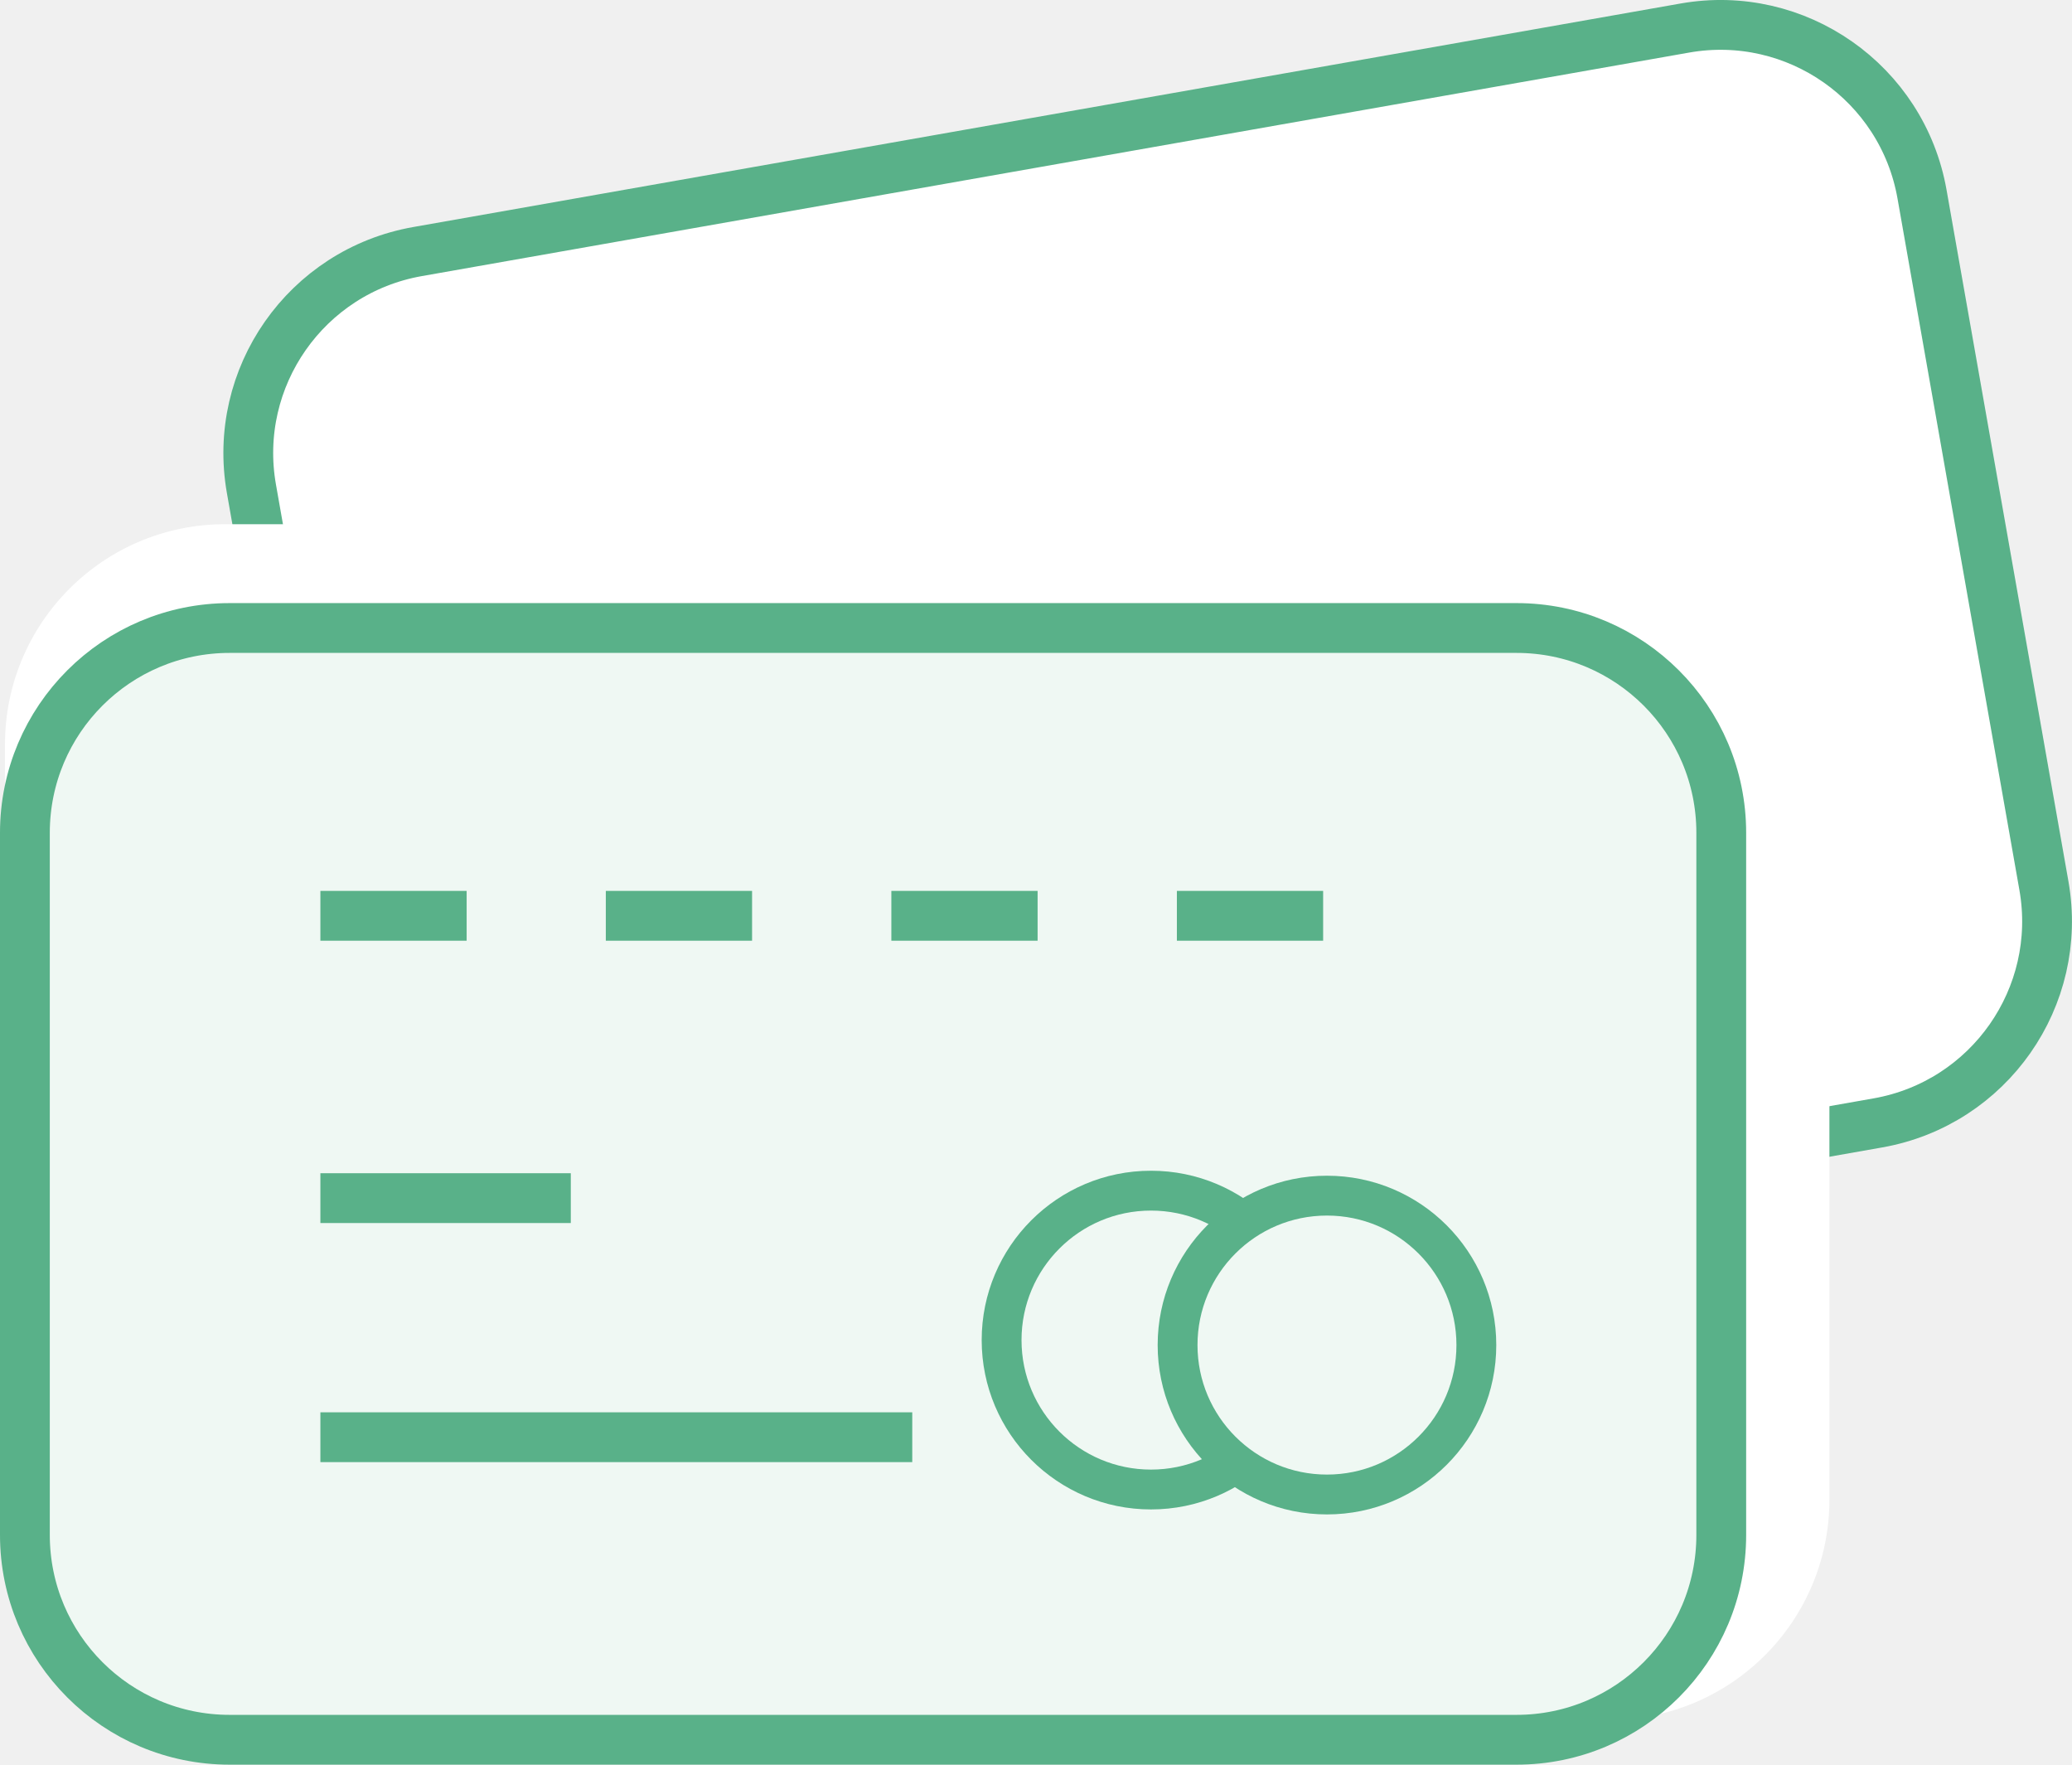
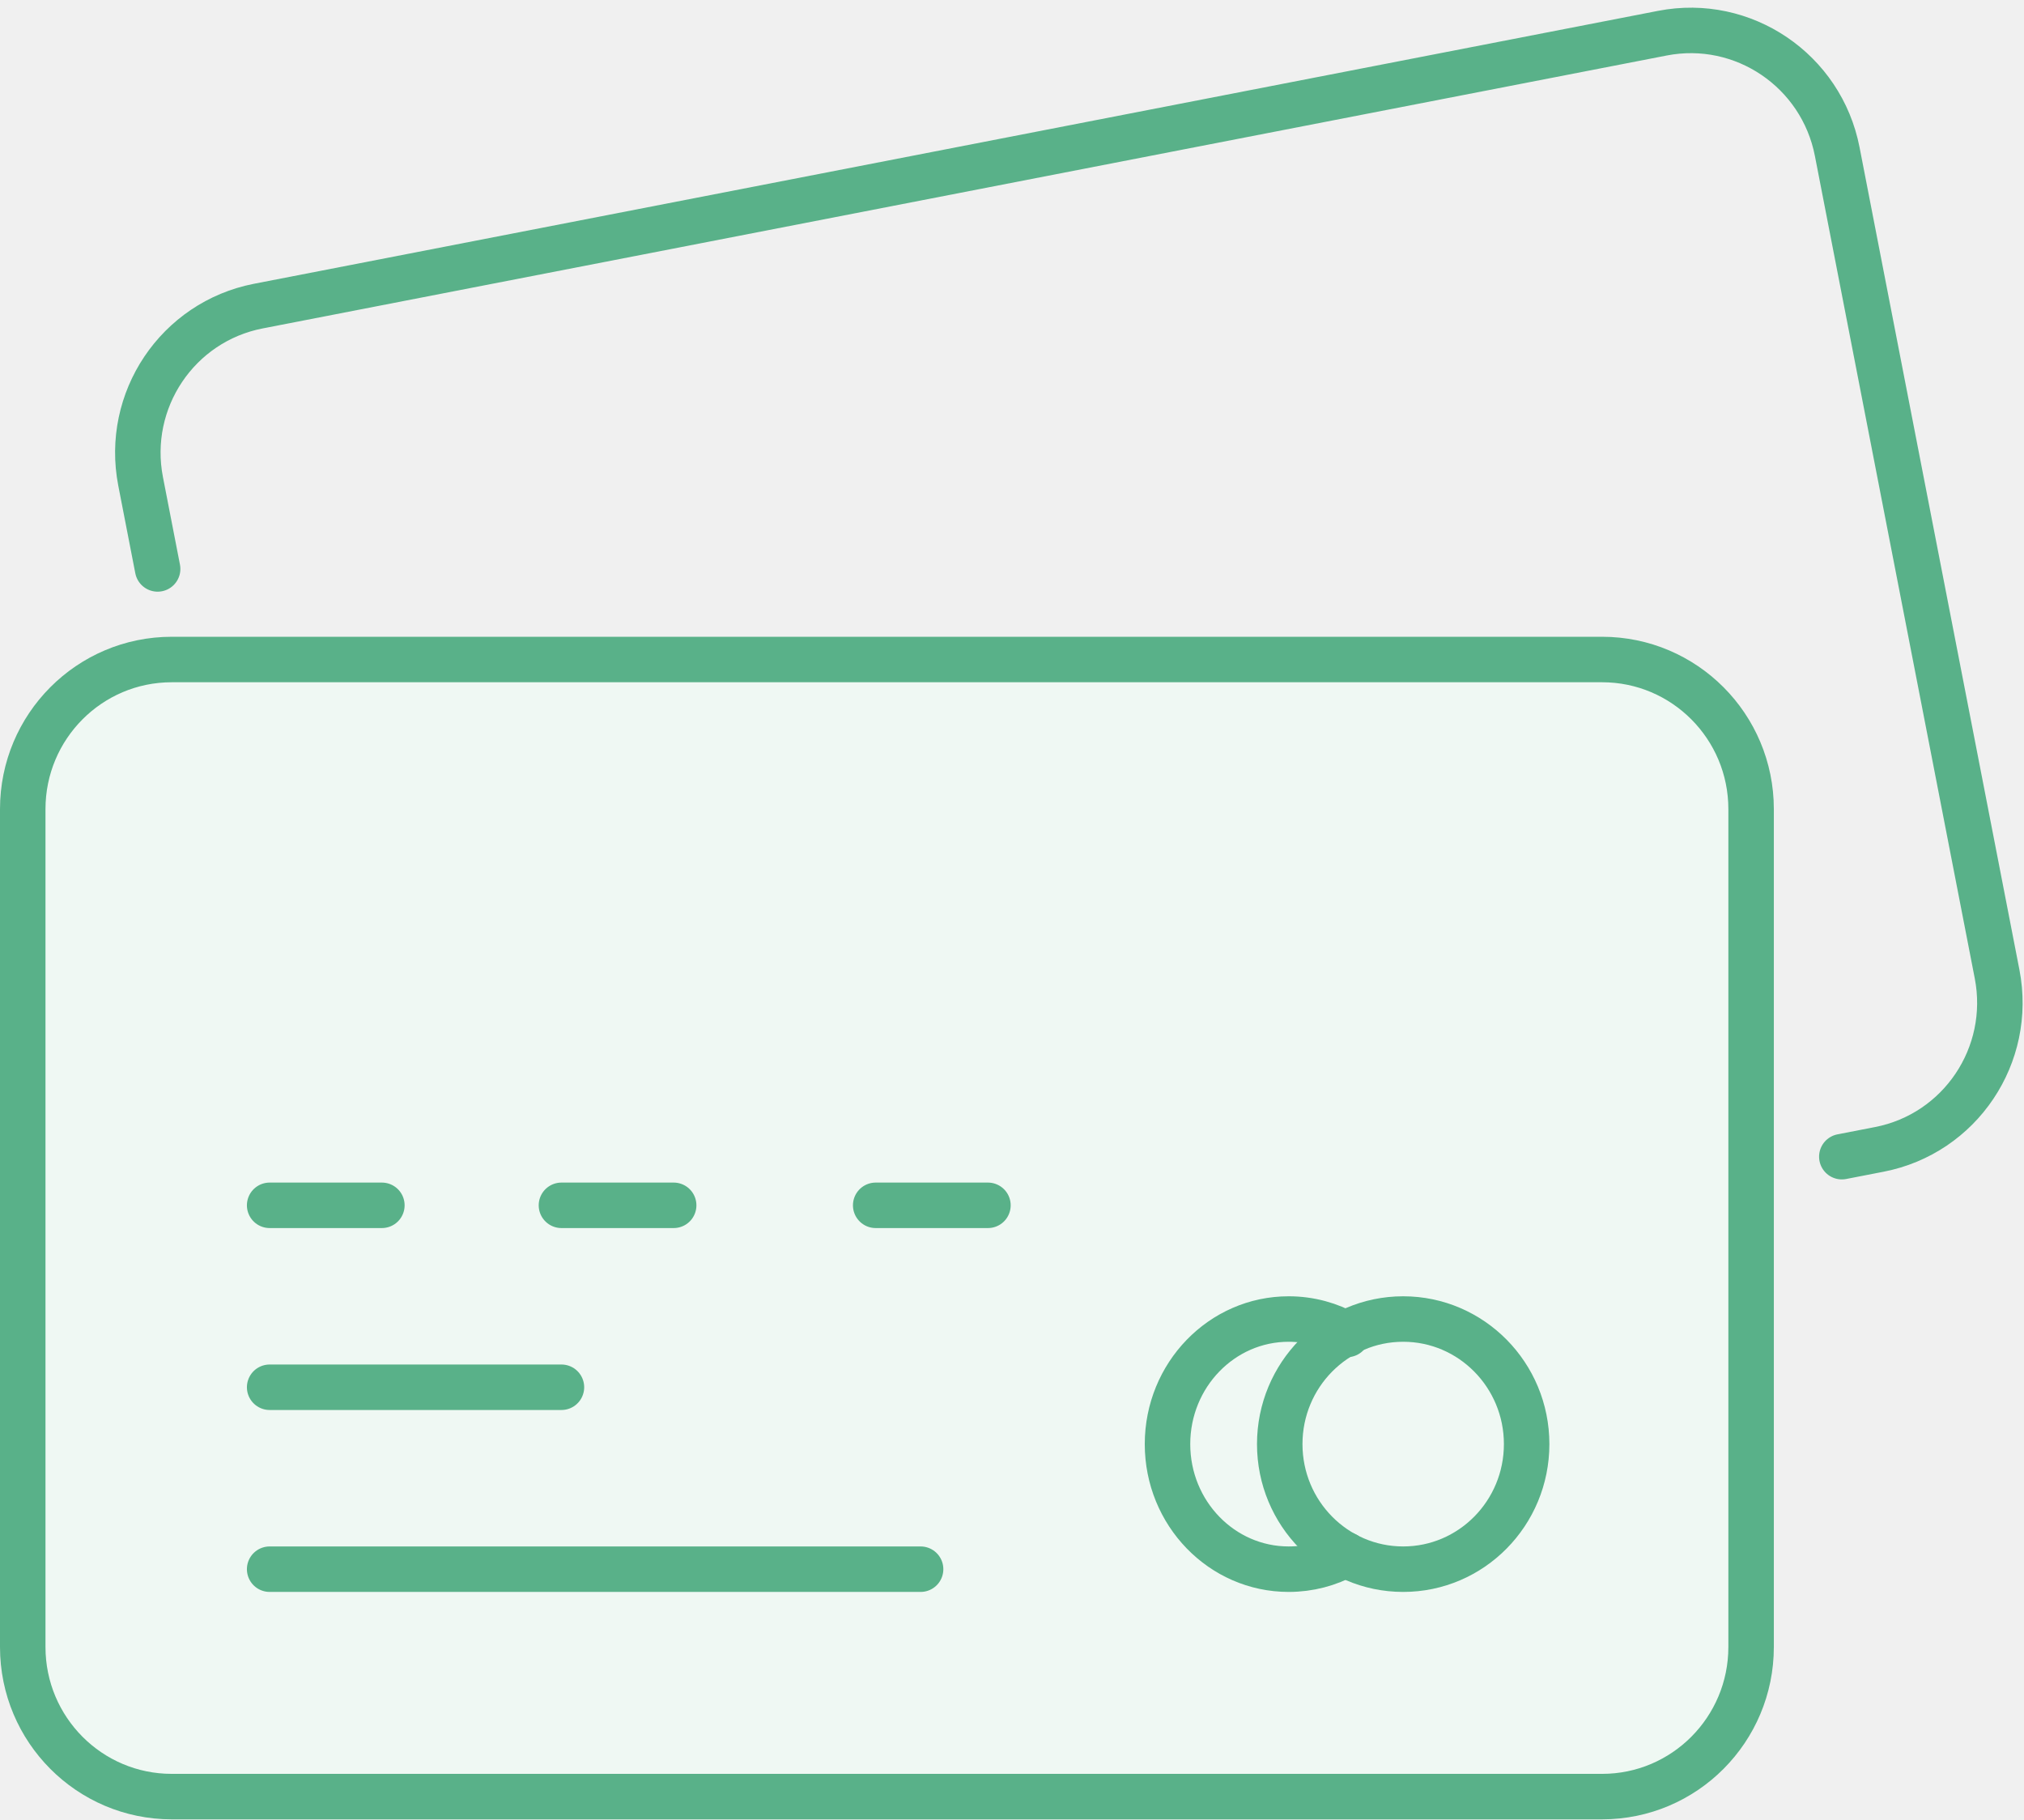
- <svg xmlns="http://www.w3.org/2000/svg" width="58.716mm" height="49.994mm" version="1.1" viewBox="0 0 208.048 177.143">
-   <g transform="translate(-244.51 -492.12)">
-     <rect transform="matrix(.98481 -.17365 .17365 .98481 0 0)" x="171.68" y="559.25" width="170.33" height="111.6" ry="20.556" fill="#fff" stroke="#59b189" stroke-width="5" />
-     <rect x="245.01" y="544.74" width="183.19" height="120.02" ry="22.108" fill="#fff" />
-     <rect x="247.01" y="555.16" width="170.33" height="111.6" ry="20.556" fill="#eff8f3" stroke="#59b189" stroke-width="5" />
-     <path d="m276.68 584.05h14.685" fill="none" stroke="#59b189" stroke-width="5" />
-     <path d="m305.34 584.05h14.685" fill="none" stroke="#59b189" stroke-width="5" />
-     <path d="m334.01 584.05h14.685" fill="none" stroke="#59b189" stroke-width="5" />
-     <path d="m362.68 584.05h14.685" fill="none" stroke="#59b189" stroke-width="5" />
-     <circle cx="360.08" cy="626.64" r="15" fill="none" stroke="#59b189" stroke-width="4" />
-     <circle cx="377.75" cy="627.14" r="15" fill="#eff8f3" stroke="#59b189" stroke-width="4" />
-     <path d="m276.68 612.39h25.143" fill="none" stroke="#59b189" stroke-width="5" />
-     <path d="m276.68 636.39h59.429" fill="none" stroke="#59b189" stroke-width="5" />
+ <svg xmlns="http://www.w3.org/2000/svg" width="89px" height="80px" viewBox="0 0 89 80" version="1.1">
+   <g id="Hantera-kort" stroke="none" stroke-width="1" fill="none" fill-rule="evenodd" stroke-linecap="round" stroke-linejoin="round">
+     <g id="DT-Hantera-kort-Extrakort" transform="translate(-595, -1024)" stroke="#59B189" stroke-width="2">
+       <g id="Group-3" transform="translate(140, 974)">
+         <g id="Group-2" transform="translate(456, 50)">
+           <g id="Group-433" transform="translate(0, 29)">
+             <path d="M69.448,50 L6.552,50 C2.933,50 0,47.055 0,43.421 L0,6.579 C0,2.945 2.933,0 6.552,0 L69.448,0 C73.067,0 76,2.945 76,6.579 L76,43.421 C76,47.055 73.067,50 69.448,50 L69.448,50 Z" id="Stroke-417" fill="#EFF8F3" />
+             <path d="M10.857,32 L23.688,32" id="Stroke-419" />
+             <path d="M10.857,40 L39.481,40" id="Stroke-421" />
+             <path d="M10.857,24 L15.792,24" id="Stroke-423" />
+             <path d="M23.688,24 L28.623,24" id="Stroke-425" />
+             <path d="M37.506,24 L42.442,24" id="Stroke-427" />
+             <path d="M66.13,34.5 C66.13,37.539 63.698,40 60.701,40 C57.705,40 55.273,37.539 55.273,34.5 C55.273,31.464 57.705,29 60.701,29 C63.698,29 66.13,31.464 66.13,34.5 L66.13,34.5 Z" id="Stroke-429" />
+             <path d="M58.167,39.359 C57.421,39.769 56.569,40 55.666,40 C52.725,40 50.338,37.539 50.338,34.5 C50.338,31.464 52.725,29 55.666,29 C56.598,29 57.472,29.247 58.234,29.679" id="Stroke-431" />
+           </g>
+           <g id="Group-433-Copy" transform="translate(46, 32) rotate(-11) translate(-46, -32) translate(8, 7)">
+             <path d="M0,10.5 L0,6.579 C0,2.945 2.933,0 6.552,0 L69.448,0 C73.067,0 76,2.945 76,6.579 L76,43.421 C76,47.055 73.067,50 69.448,50 L67.766,50" id="Stroke-417" />
+           </g>
+         </g>
+       </g>
+     </g>
  </g>
</svg>
